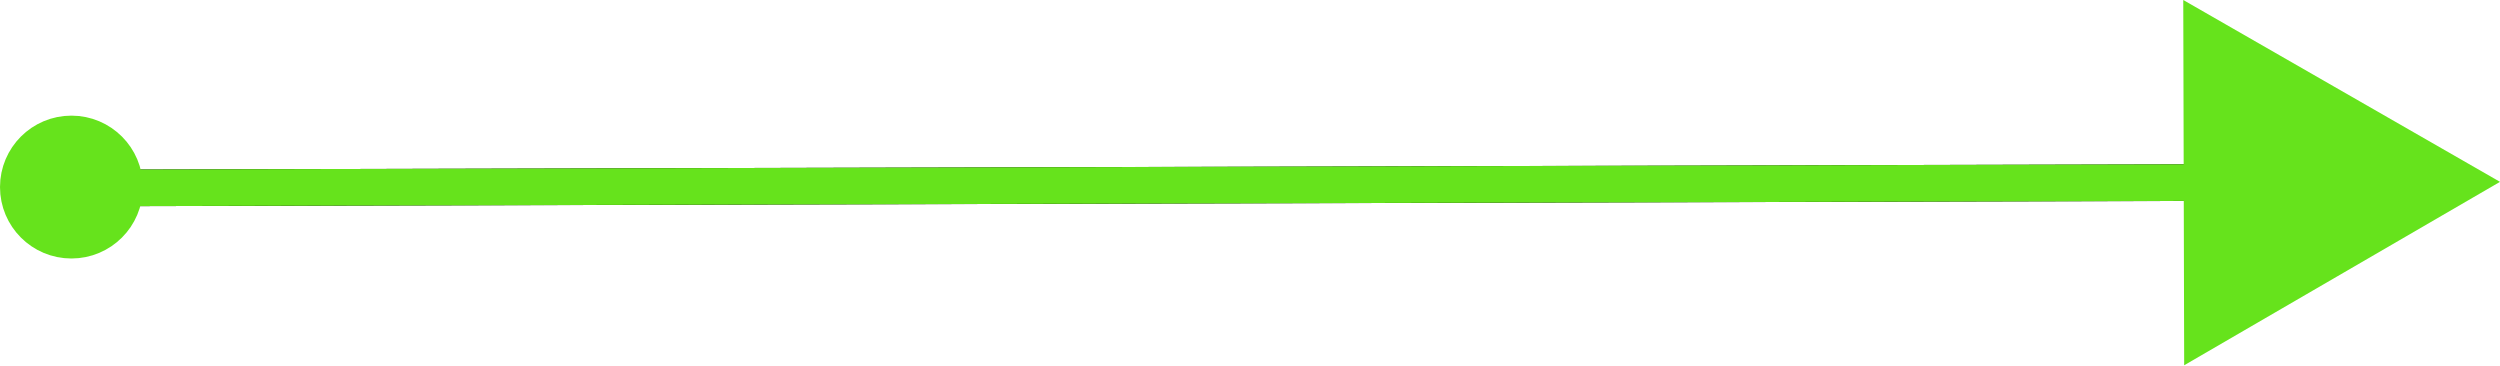
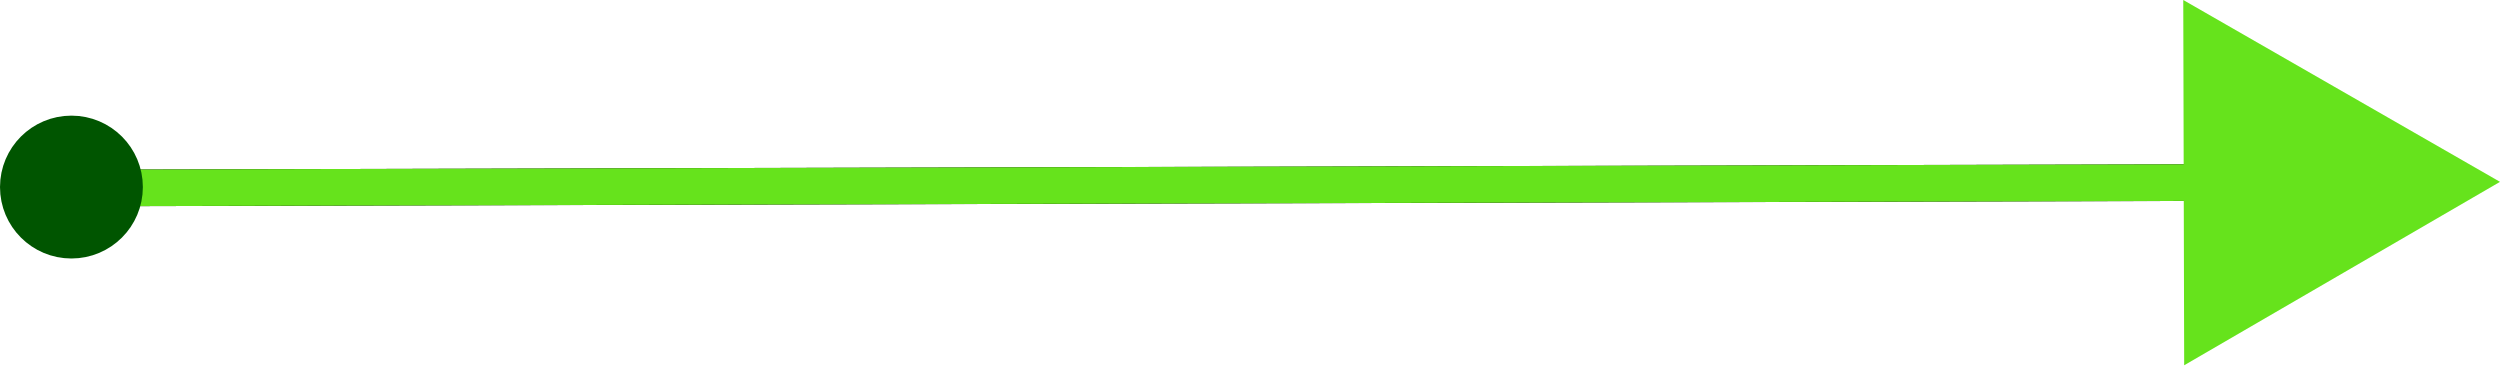
<svg xmlns="http://www.w3.org/2000/svg" id="Calque_2" data-name="Calque 2" viewBox="0 0 1365.01 199.44">
  <defs>
    <style>
-       .cls-1, .cls-2 {
+       .cls-1 {
        fill: #66e31c;
+       }
+ 
+       .cls-2 {
+         fill: #050;
+         stroke: #050;
      }

      .cls-2, .cls-3, .cls-4 {
        stroke-miterlimit: 10;
        stroke-width: 20px;
      }

      .cls-2, .cls-4 {
-         stroke: #66e31c;
        stroke-linecap: round;
      }

      .cls-3 {
        stroke: #000;
      }

      .cls-3, .cls-4 {
        fill: none;
      }
+ 
+       .cls-4 {
+         stroke: #66e31c;
+       }
    </style>
  </defs>
-   <g id="Calque_1-2" data-name="Calque 1">
-     <g>
-       <path class="cls-3" d="m38.5,102.64c394.33-1,788.67-2,1183-3" />
+   <g id="Calque_2-2" data-name="Calque 2">
+     <g id="Calque_1-2" data-name="Calque 1-2">
      <g>
-         <path class="cls-4" d="m38.5,102.64c394.33-1,788.67-2,1183-3" />
-         <polygon class="cls-1" points="1192.57 199.44 1365.01 99.29 1192.07 0 1192.57 199.44" />
+         <path class="cls-3" d="m38.5,102.64c394.33-1,788.67-2,1183-3" />
+         <g>
+           <path class="cls-4" d="m38.5,102.64c394.33-1,788.67-2,1183-3" />
+           <polygon class="cls-1" points="1192.57 199.44 1365.01 99.29 1192.07 0 1192.57 199.44" />
+         </g>
      </g>
+       <circle class="cls-2" cx="39" cy="102.14" r="29" />
    </g>
-     <circle class="cls-2" cx="39" cy="102.14" r="29" />
  </g>
</svg>
